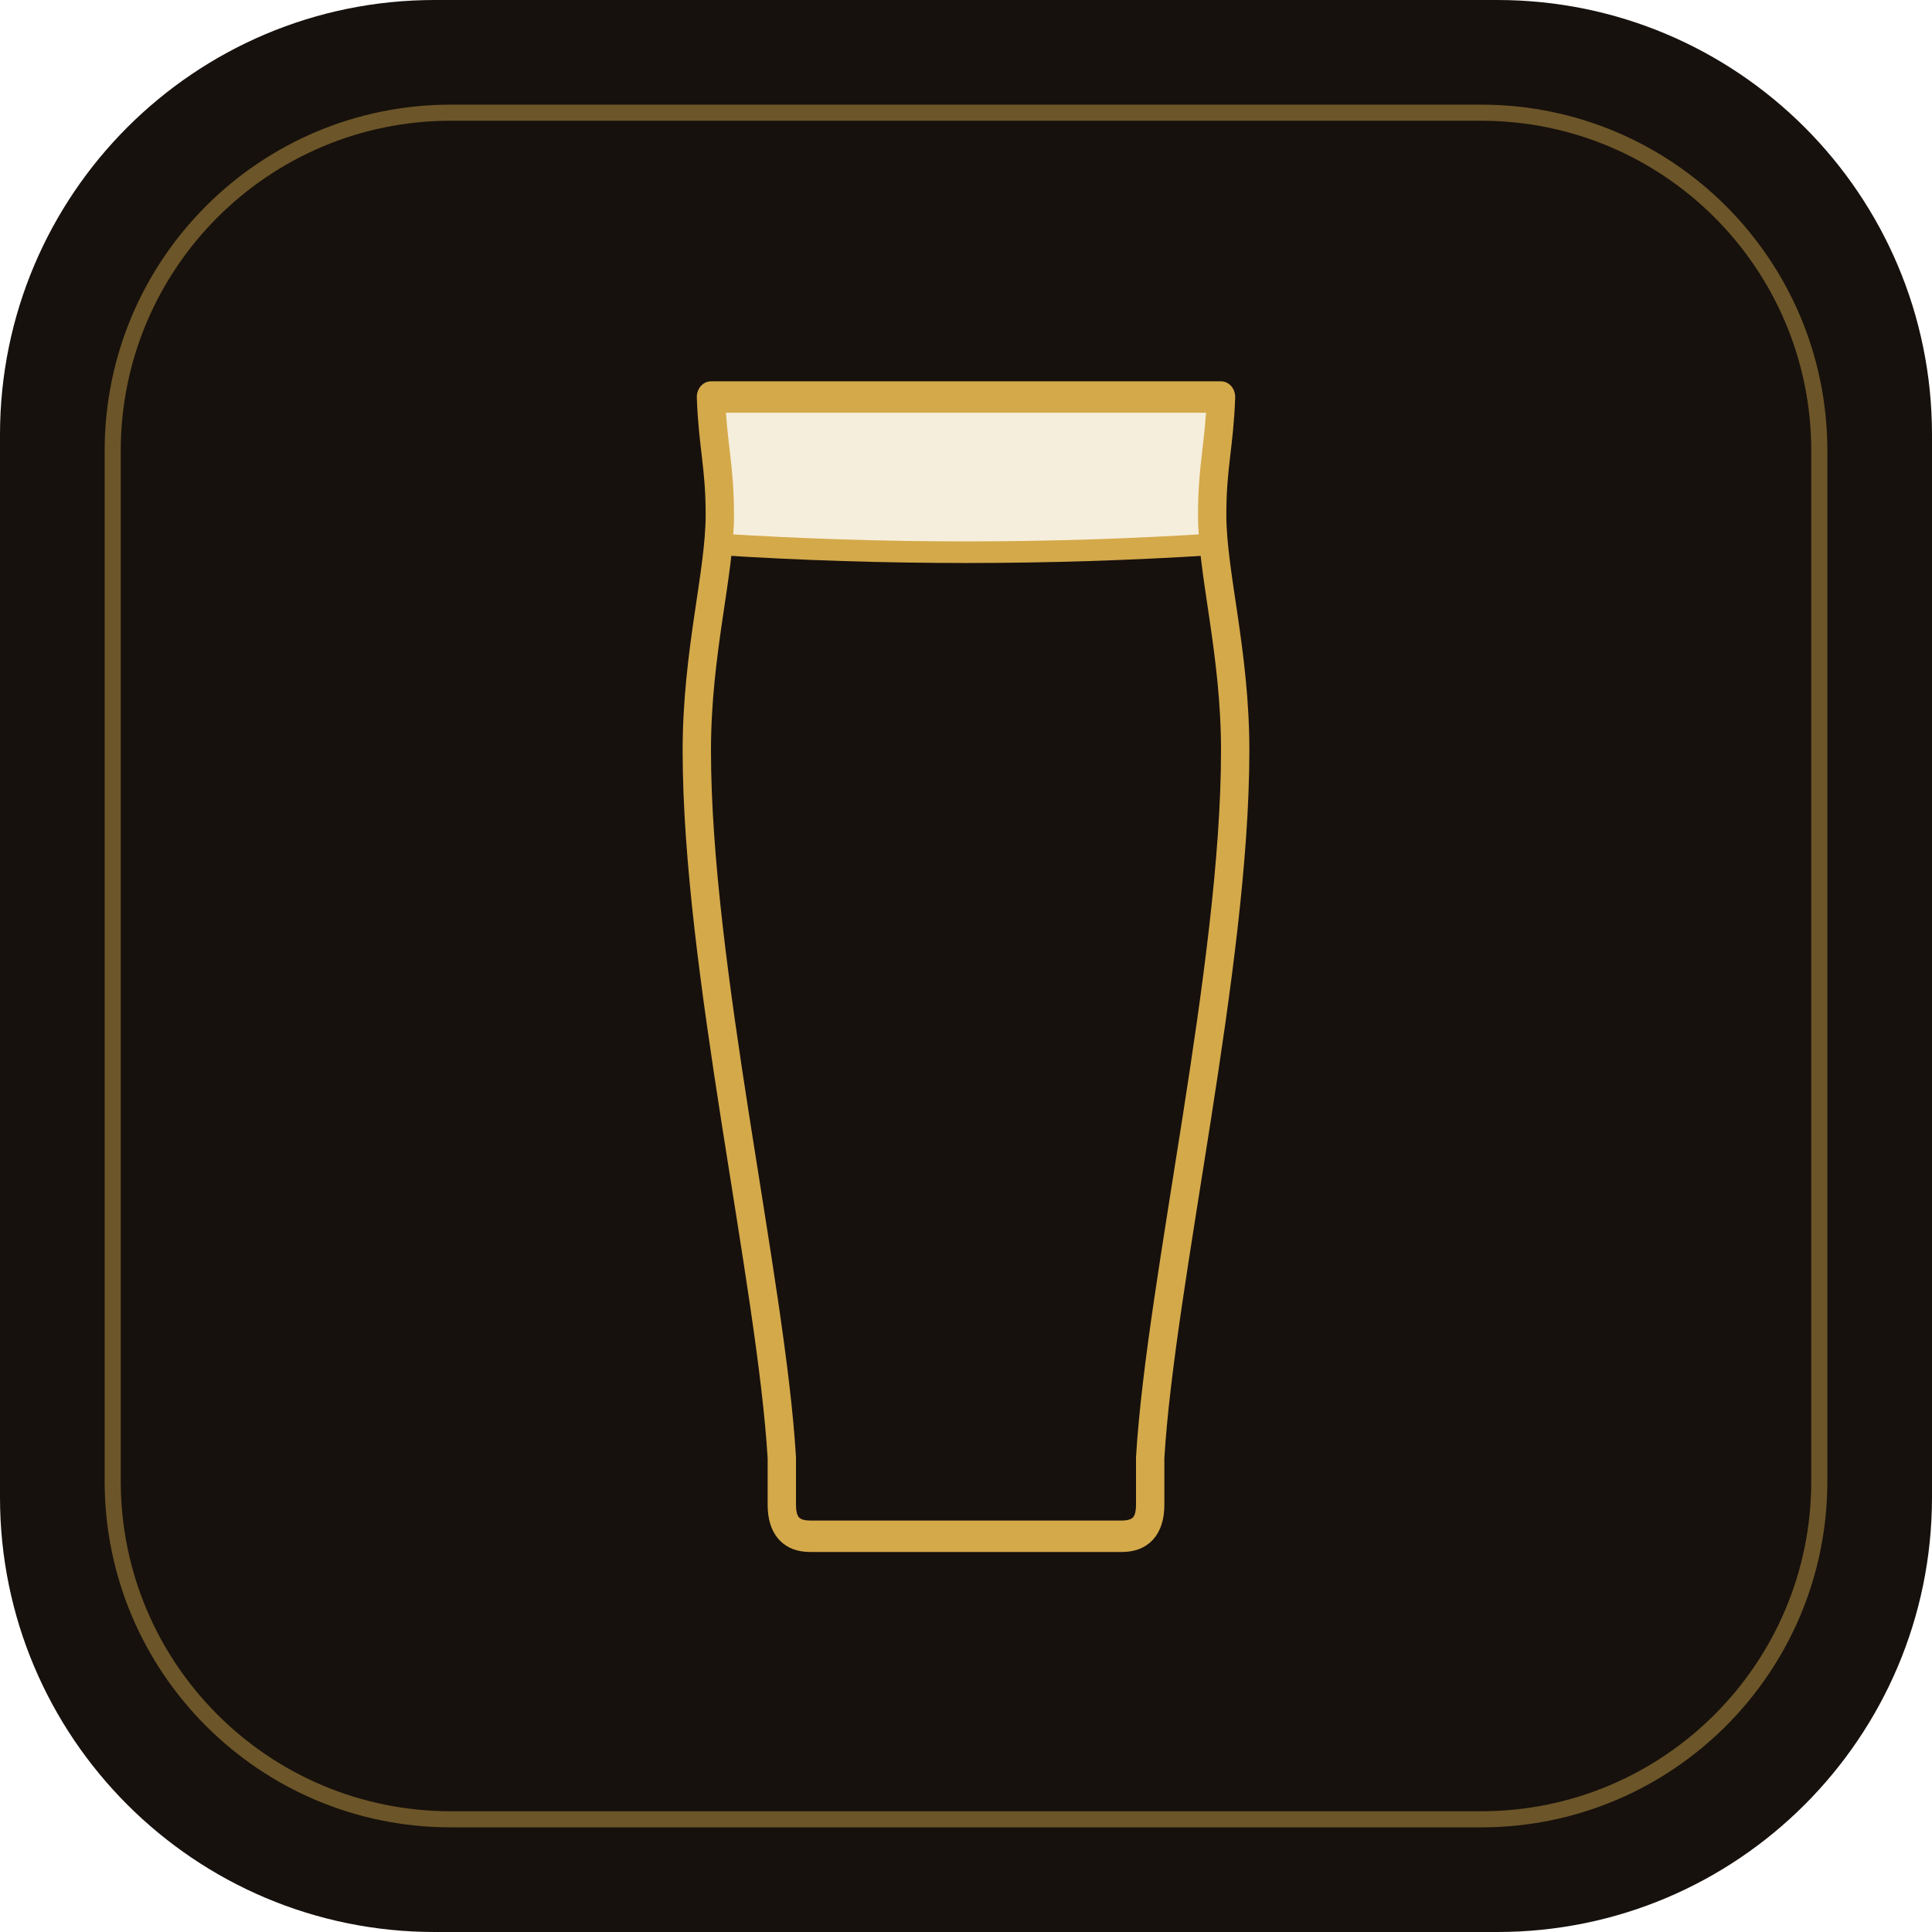
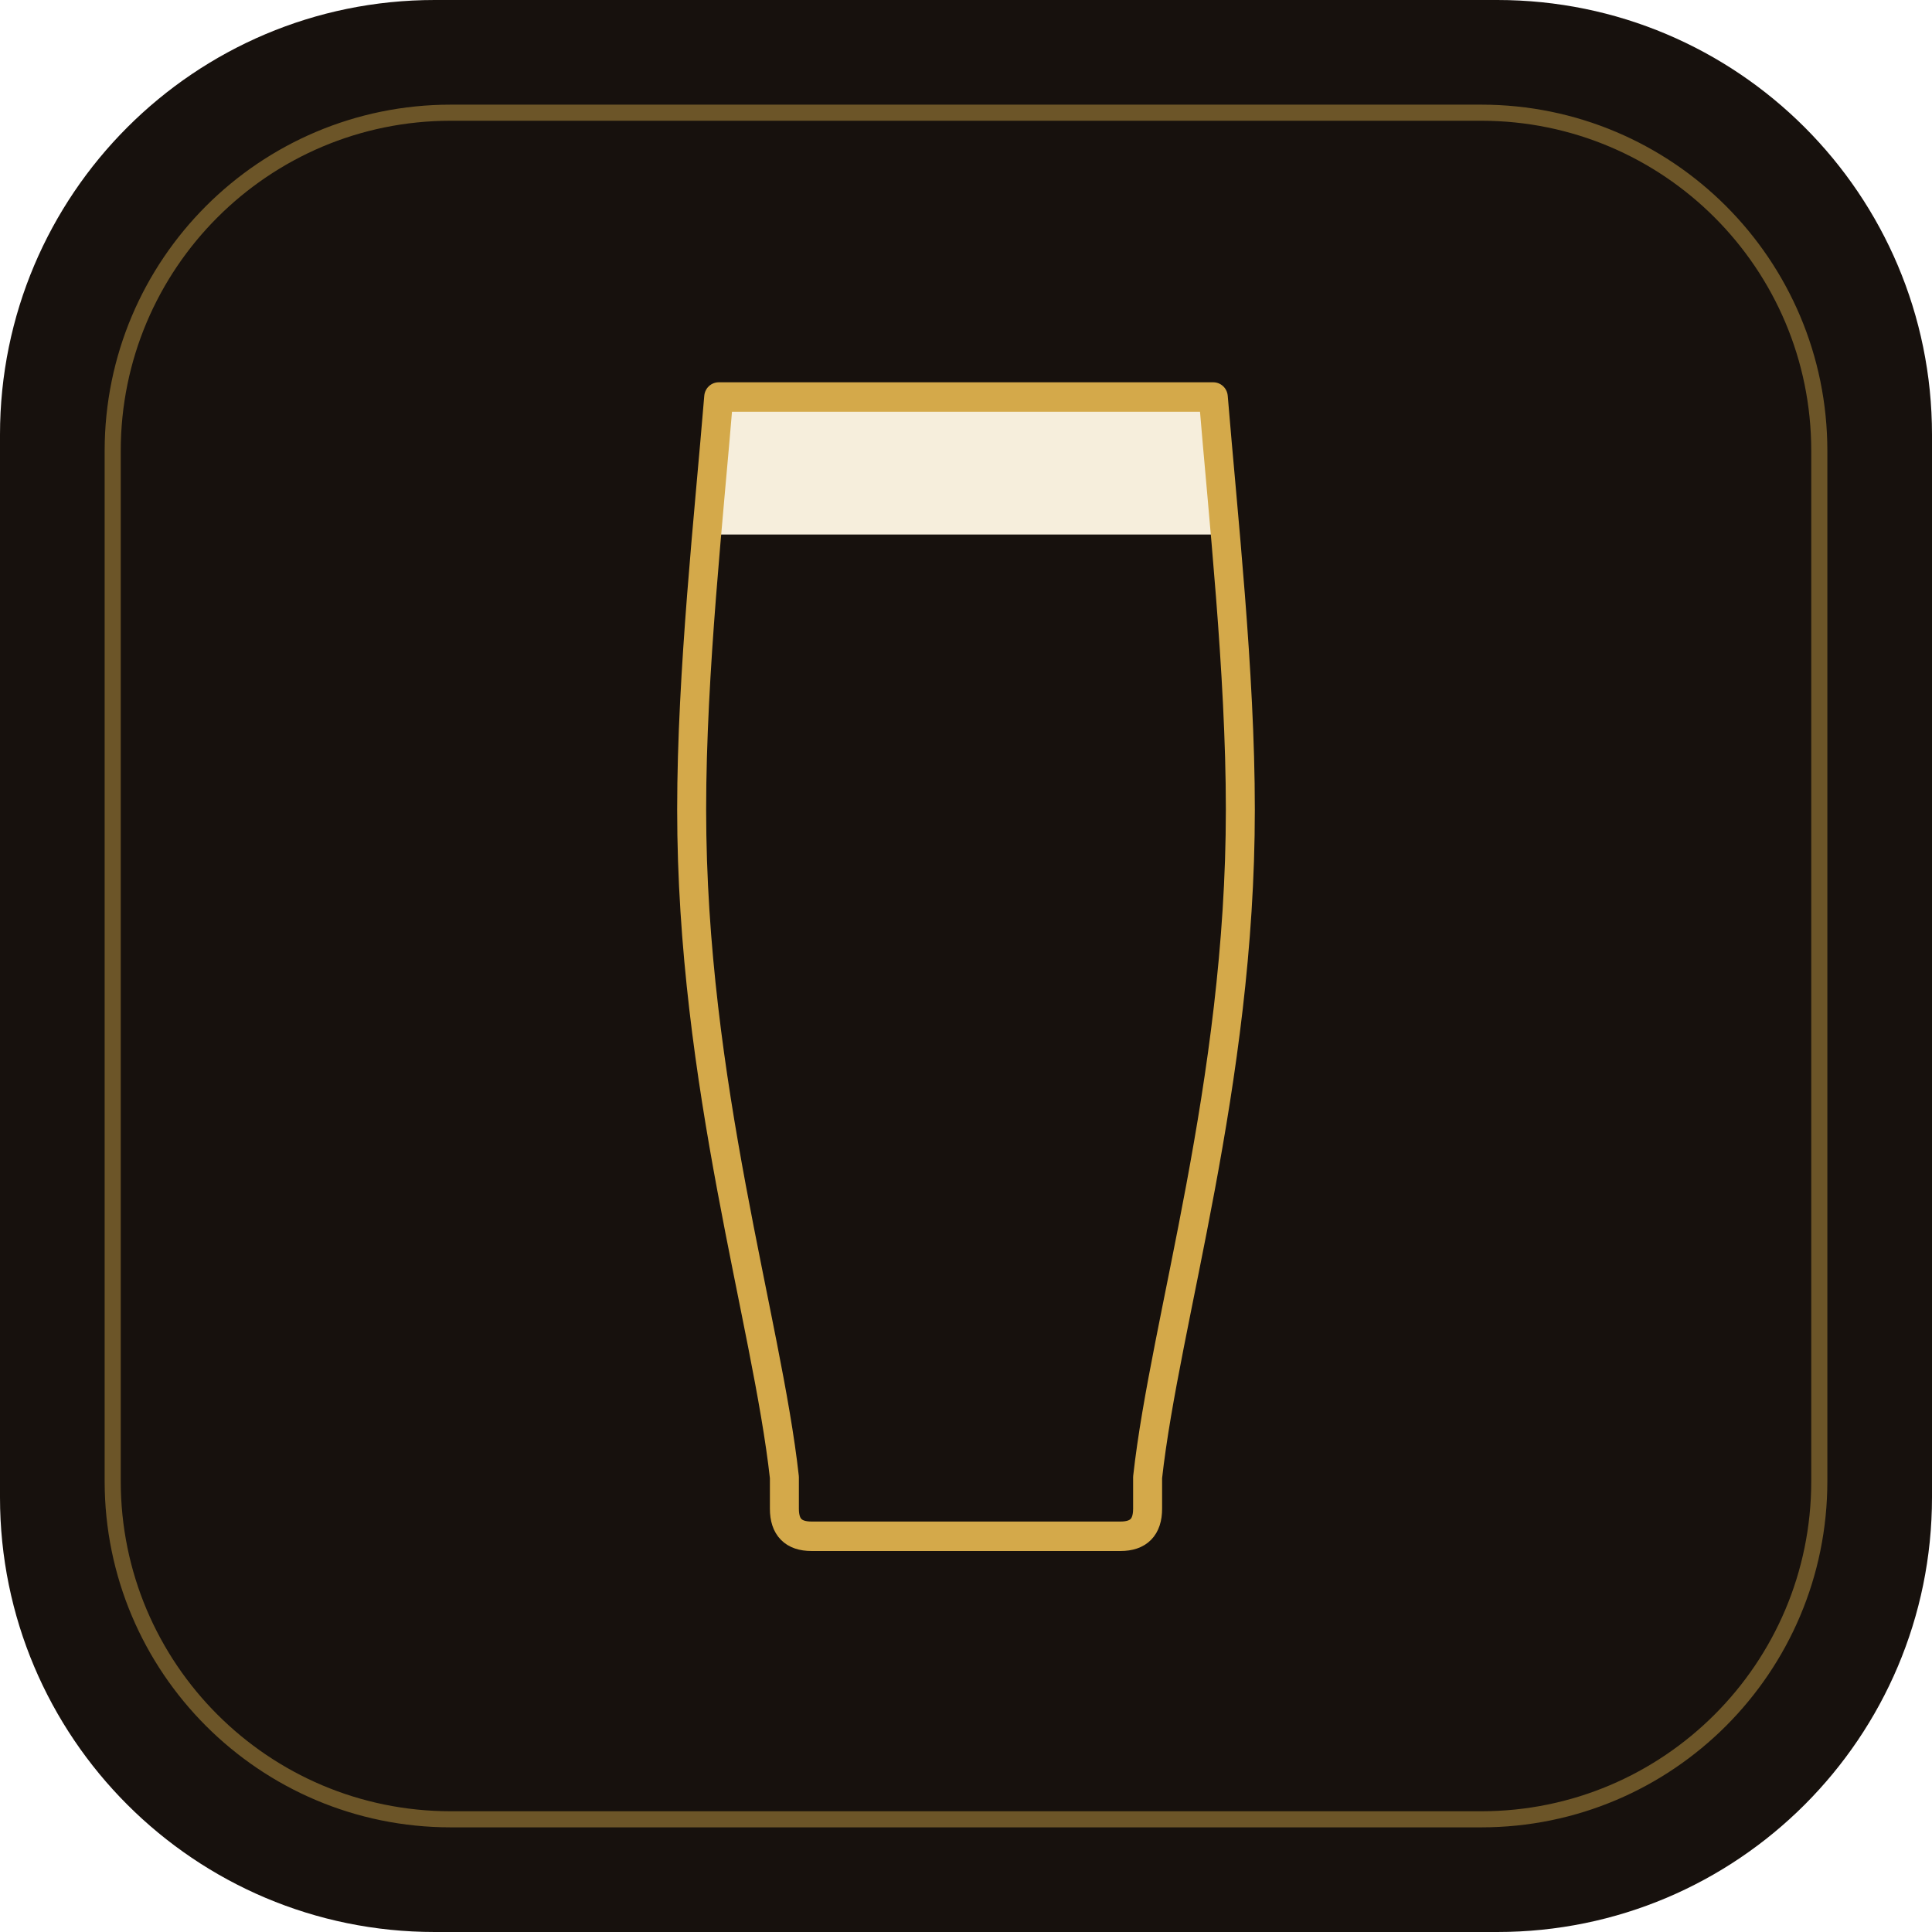
<svg xmlns="http://www.w3.org/2000/svg" width="180" height="180" viewBox="0 0 120 120">
+   <defs>
+     <clipPath id="g">
+       <path d="M7.2 3 H32.8 C33.3 9 34.2 17 34.2 24 C34.2 38 30.3 50 29.4 58 L29.4 59.6 Q29.4 61 28.0 61 H12.0 Q10.6 61 10.6 59.6 L10.6 58 C9.7 50 5.8 38 5.8 24 C5.8 17 6.7 9 7.2 3 Z" />
+     </clipPath>
+   </defs>
  <rect width="120" height="120" rx="27" fill="#17110D" />
  <rect x="7" y="7" width="106" height="106" rx="21" fill="none" stroke="#D4A94A" stroke-opacity="0.45" stroke-width="1" />
-   <g transform="translate(38 21) scale(1.1 1.22)">
-     <path d="M5.6 3 H34.4 C34.3 5.5 33.9 6.5 33.9 9 C33.9 12 35.2 16 35.2 21 C35.2 32 31.0 48 30.4 57 L30.4 59.4 Q30.4 61 28.8 61 H11.2 Q9.6 61 9.6 59.4 L9.6 57 C9.0 48 4.8 32 4.8 21 C4.8 16 6.1 12 6.1 9 C6.1 6.5 5.7 5.5 5.6 3 Z" fill="#17110D" />
-     <path d="M5.6 3 H34.4 C34.3 5.5 33.9 6.5 33.9 9 L33.95 10.5 Q20 11.3 6.05 10.5 L6.1 9 C6.1 6.5 5.7 5.5 5.6 3 Z" fill="#F6EEDC" stroke="#D4A94A" stroke-width="1.1" />
-     <path d="M5.6 3 H34.4 C34.3 5.5 33.9 6.5 33.9 9 C33.9 12 35.2 16 35.2 21 C35.2 32 31.0 48 30.4 57 L30.4 59.4 Q30.4 61 28.8 61 H11.2 Q9.6 61 9.6 59.4 L9.6 57 C9.0 48 4.8 32 4.8 21 C4.8 16 6.1 12 6.1 9 C6.1 6.5 5.7 5.5 5.6 3 Z" fill="none" stroke="#D4A94A" stroke-width="1.6" stroke-linejoin="round" />
+   <g transform="translate(36 21) scale(1.2 1.22)">
+     <path d="M7.2 3 H32.8 C33.3 9 34.2 17 34.2 24 C34.2 38 30.3 50 29.4 58 L29.4 59.6 Q29.4 61 28.0 61 H12.0 Q10.6 61 10.6 59.6 L10.6 58 C9.7 50 5.8 38 5.8 24 C5.8 17 6.7 9 7.2 3 Z" fill="#17110D" />
+     <rect x="0" y="0" width="40" height="10" fill="#F6EEDC" clip-path="url(#g)" />
+     <path d="M7.2 3 H32.8 C33.3 9 34.2 17 34.2 24 C34.2 38 30.3 50 29.4 58 L29.4 59.6 Q29.4 61 28.0 61 H12.0 Q10.6 61 10.6 59.6 L10.6 58 C9.7 50 5.8 38 5.8 24 C5.8 17 6.7 9 7.2 3 Z" fill="none" stroke="#D4A94A" stroke-width="1.5" stroke-linejoin="round" />
  </g>
</svg>
